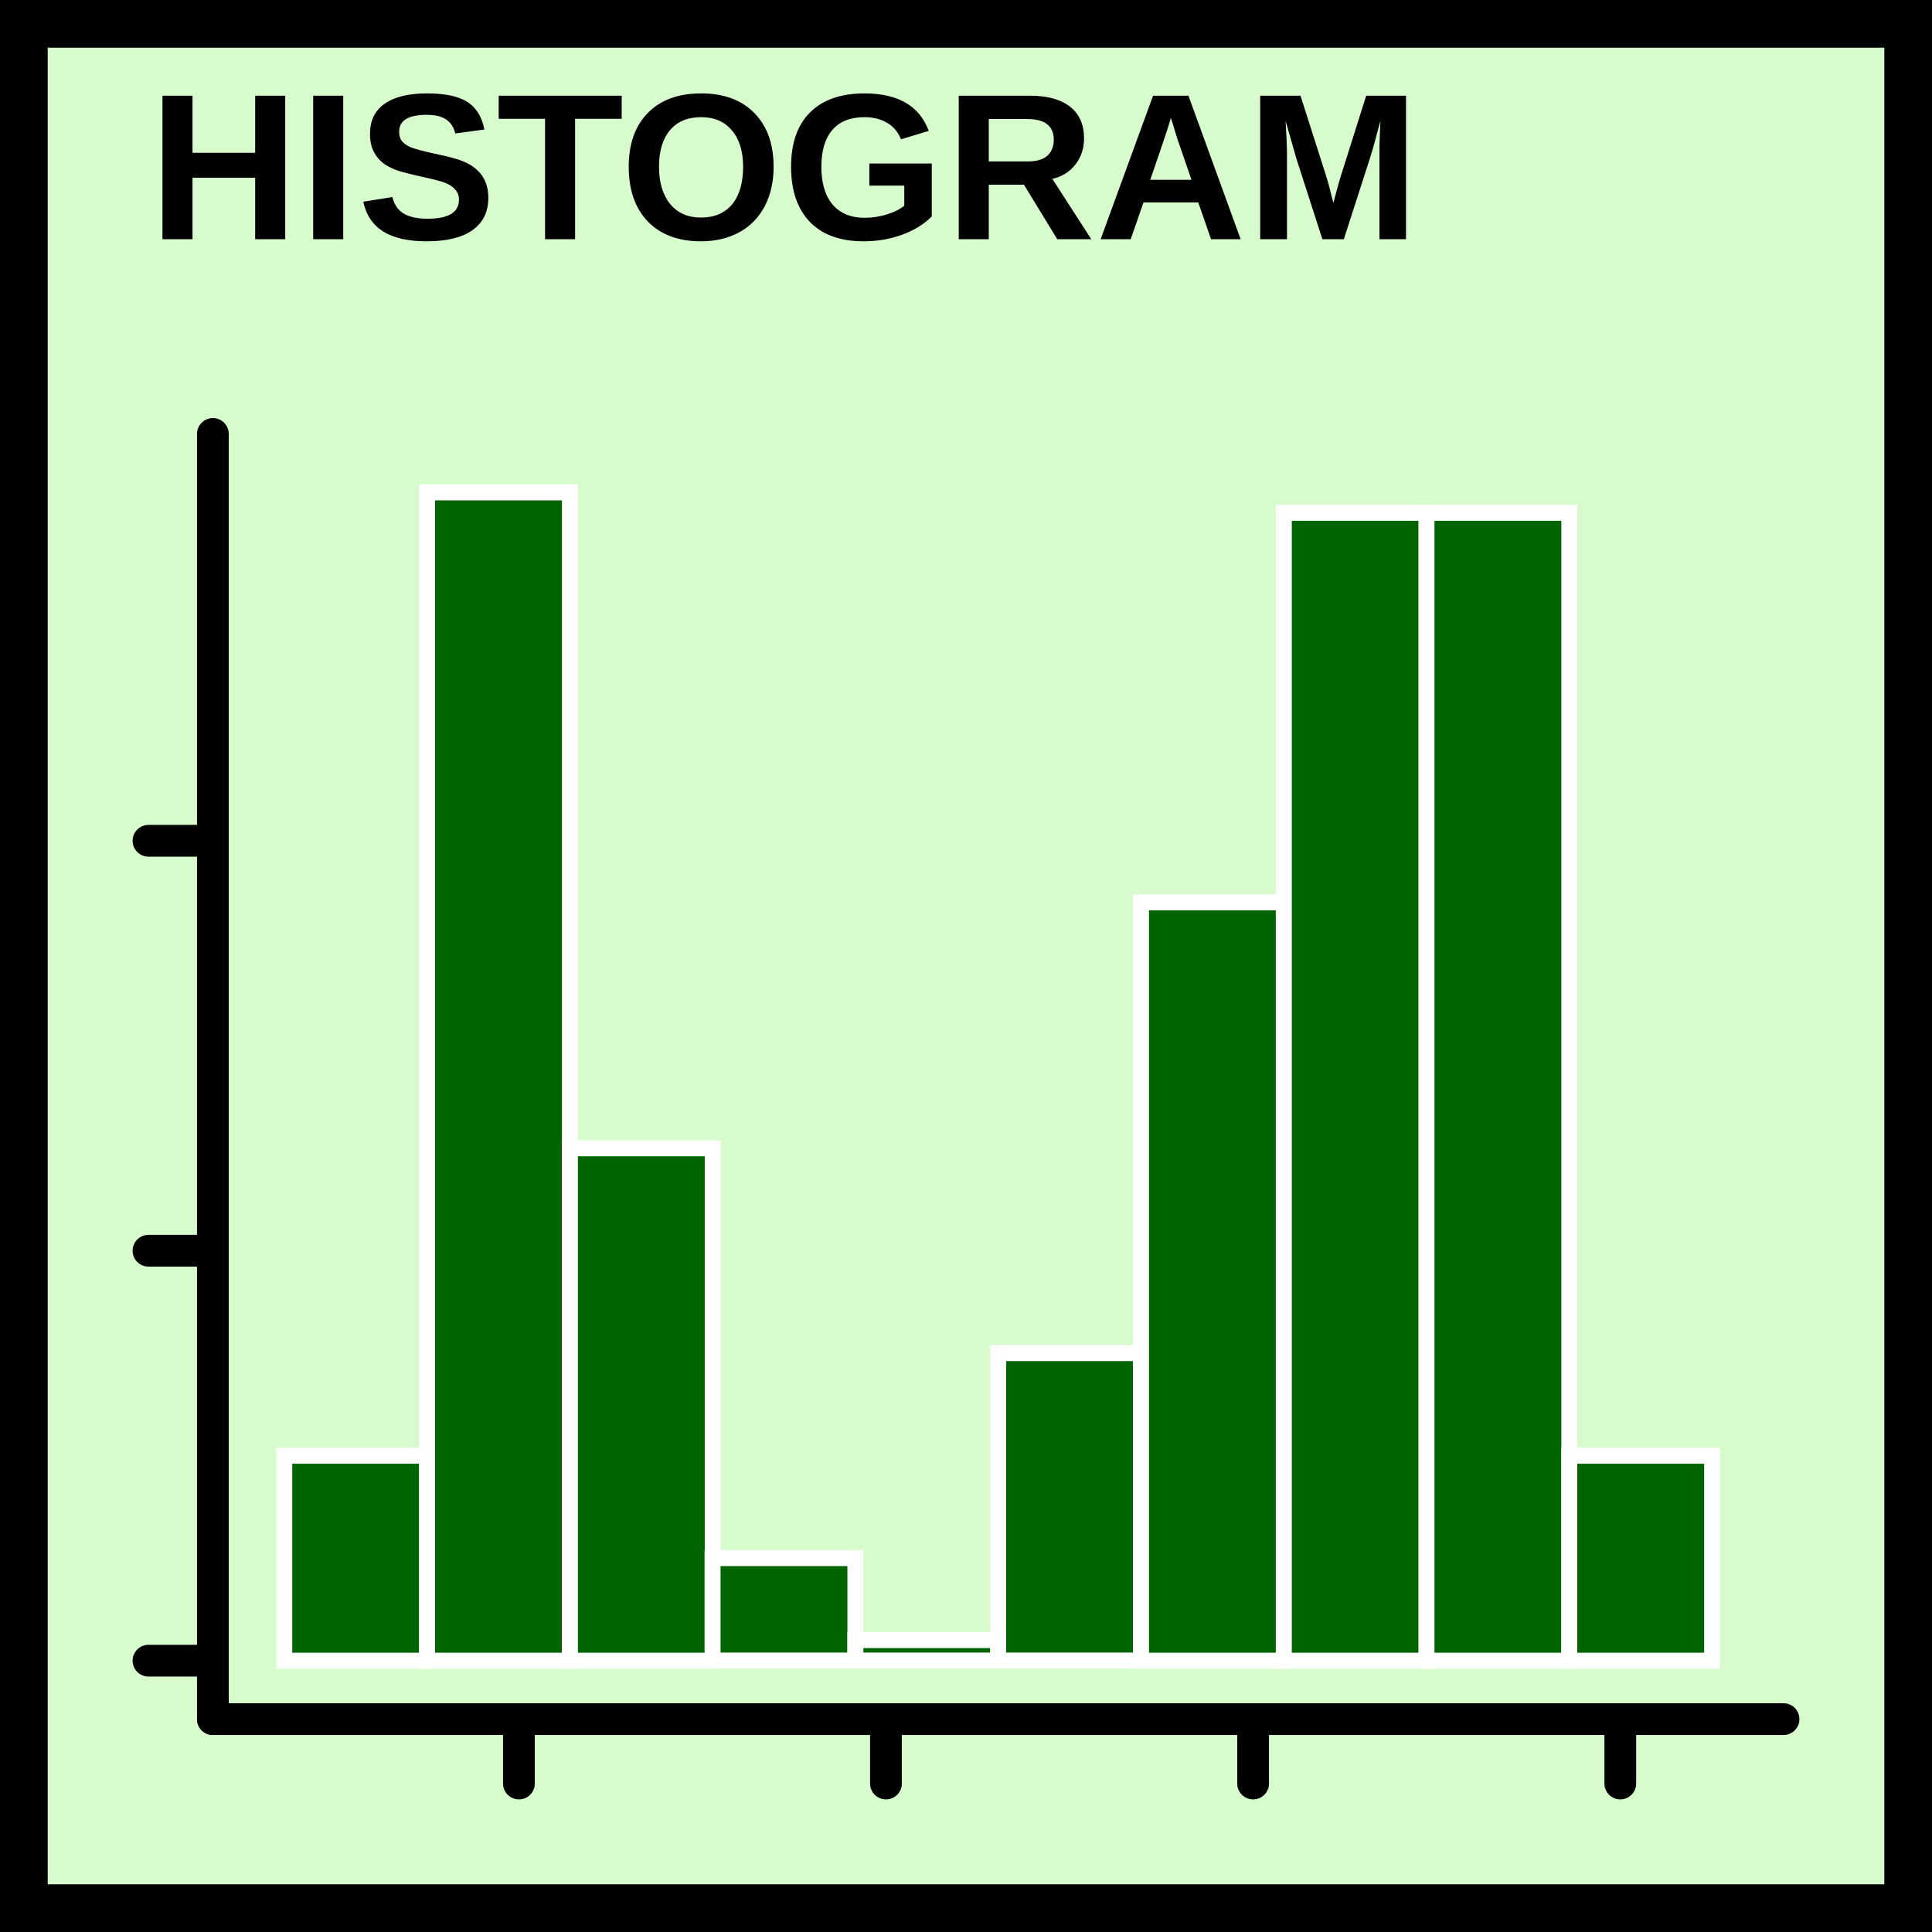
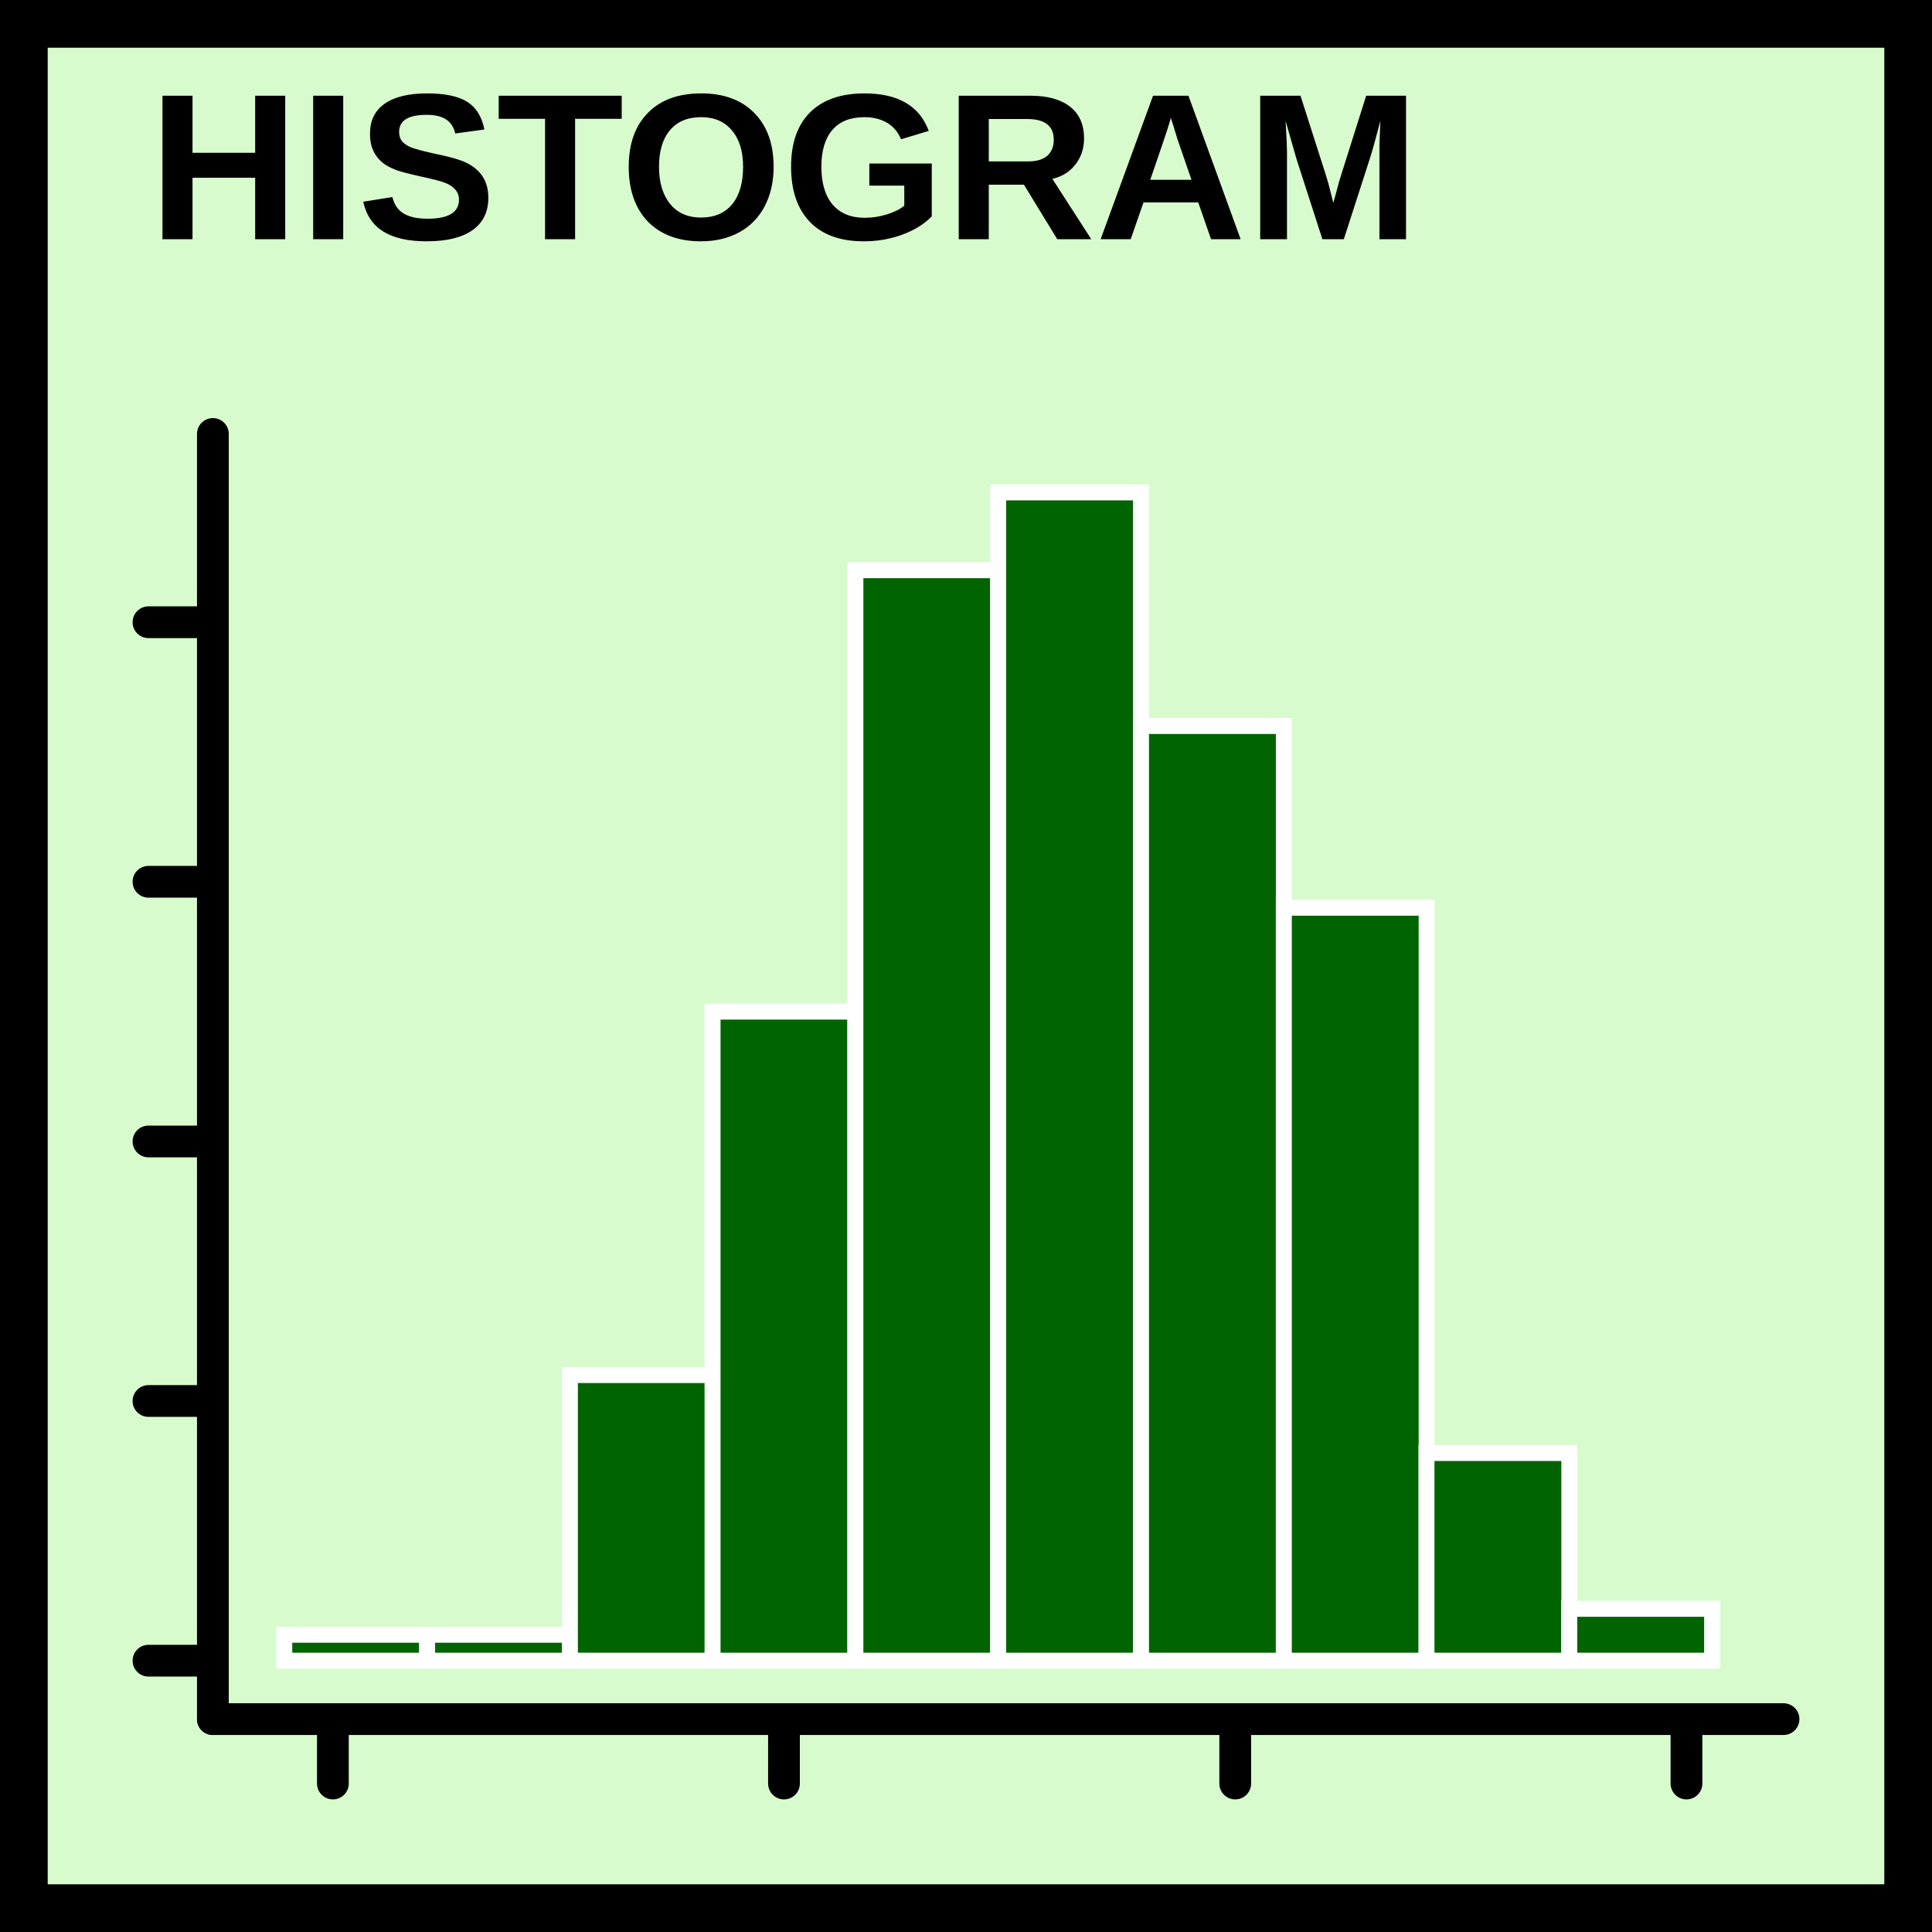
<svg xmlns="http://www.w3.org/2000/svg" class="svglite" width="129.60pt" height="129.60pt" viewBox="0 0 129.60 129.60">
  <defs>
    <style type="text/css">
    .svglite line, .svglite polyline, .svglite polygon, .svglite path, .svglite rect, .svglite circle {
      fill: none;
      stroke: #000000;
      stroke-linecap: round;
      stroke-linejoin: round;
      stroke-miterlimit: 10.00;
    }
  </style>
  </defs>
  <rect width="100%" height="100%" style="stroke: none; fill: #D7FBCD;" />
  <defs>
    <clipPath id="cpMC4wMHwxMjkuNjB8MC4wMHwxMjkuNjA=">
      <rect x="0.00" y="0.00" width="129.60" height="129.60" />
    </clipPath>
  </defs>
  <g clip-path="url(#cpMC4wMHwxMjkuNjB8MC4wMHwxMjkuNjA=)">
    <rect x="0.00" y="0" width="129.60" height="129.60" style="stroke-width: 6.40; fill: #D7FBCD;" />
  </g>
  <defs>
    <clipPath id="cpMTQuMjh8MTE5LjY0fDI5LjExfDExNS4zMg==">
      <rect x="14.28" y="29.11" width="105.35" height="86.21" />
    </clipPath>
  </defs>
  <g clip-path="url(#cpMTQuMjh8MTE5LjY0fDI5LjExfDExNS4zMg==)">
-     <rect x="19.07" y="97.65" width="9.58" height="13.75" style="stroke-width: 1.07; stroke: #FFFFFF; stroke-linecap: butt; stroke-linejoin: miter; fill: #006400;" />
-     <rect x="28.65" y="33.03" width="9.58" height="78.37" style="stroke-width: 1.07; stroke: #FFFFFF; stroke-linecap: butt; stroke-linejoin: miter; fill: #006400;" />
-     <rect x="38.23" y="77.03" width="9.58" height="34.37" style="stroke-width: 1.07; stroke: #FFFFFF; stroke-linecap: butt; stroke-linejoin: miter; fill: #006400;" />
-     <rect x="47.80" y="104.52" width="9.58" height="6.87" style="stroke-width: 1.07; stroke: #FFFFFF; stroke-linecap: butt; stroke-linejoin: miter; fill: #006400;" />
-     <rect x="57.38" y="110.02" width="9.58" height="1.37" style="stroke-width: 1.07; stroke: #FFFFFF; stroke-linecap: butt; stroke-linejoin: miter; fill: #006400;" />
-     <rect x="66.96" y="90.77" width="9.58" height="20.62" style="stroke-width: 1.07; stroke: #FFFFFF; stroke-linecap: butt; stroke-linejoin: miter; fill: #006400;" />
-     <rect x="76.54" y="60.53" width="9.58" height="50.87" style="stroke-width: 1.07; stroke: #FFFFFF; stroke-linecap: butt; stroke-linejoin: miter; fill: #006400;" />
-     <rect x="86.12" y="34.40" width="9.58" height="77.00" style="stroke-width: 1.07; stroke: #FFFFFF; stroke-linecap: butt; stroke-linejoin: miter; fill: #006400;" />
-     <rect x="95.69" y="34.40" width="9.58" height="77.00" style="stroke-width: 1.07; stroke: #FFFFFF; stroke-linecap: butt; stroke-linejoin: miter; fill: #006400;" />
-     <rect x="105.27" y="97.65" width="9.58" height="13.75" style="stroke-width: 1.07; stroke: #FFFFFF; stroke-linecap: butt; stroke-linejoin: miter; fill: #006400;" />
+     <rect x="19.07" y="109.66" width="9.58" height="1.74" style="stroke-width: 1.07; stroke: #FFFFFF; stroke-linecap: butt; stroke-linejoin: miter; fill: #006400;" />
+     <rect x="28.65" y="109.66" width="9.58" height="1.74" style="stroke-width: 1.07; stroke: #FFFFFF; stroke-linecap: butt; stroke-linejoin: miter; fill: #006400;" />
+     <rect x="38.23" y="92.24" width="9.58" height="19.16" style="stroke-width: 1.07; stroke: #FFFFFF; stroke-linecap: butt; stroke-linejoin: miter; fill: #006400;" />
+     <rect x="47.80" y="67.86" width="9.58" height="43.54" style="stroke-width: 1.07; stroke: #FFFFFF; stroke-linecap: butt; stroke-linejoin: miter; fill: #006400;" />
+     <rect x="57.38" y="38.25" width="9.58" height="73.15" style="stroke-width: 1.07; stroke: #FFFFFF; stroke-linecap: butt; stroke-linejoin: miter; fill: #006400;" />
+     <rect x="66.96" y="33.03" width="9.58" height="78.37" style="stroke-width: 1.07; stroke: #FFFFFF; stroke-linecap: butt; stroke-linejoin: miter; fill: #006400;" />
+     <rect x="76.54" y="48.70" width="9.58" height="62.70" style="stroke-width: 1.07; stroke: #FFFFFF; stroke-linecap: butt; stroke-linejoin: miter; fill: #006400;" />
+     <rect x="86.12" y="60.89" width="9.58" height="50.51" style="stroke-width: 1.07; stroke: #FFFFFF; stroke-linecap: butt; stroke-linejoin: miter; fill: #006400;" />
+     <rect x="95.69" y="97.47" width="9.58" height="13.93" style="stroke-width: 1.07; stroke: #FFFFFF; stroke-linecap: butt; stroke-linejoin: miter; fill: #006400;" />
+     <rect x="105.27" y="107.92" width="9.58" height="3.48" style="stroke-width: 1.07; stroke: #FFFFFF; stroke-linecap: butt; stroke-linejoin: miter; fill: #006400;" />
  </g>
  <g clip-path="url(#cpMC4wMHwxMjkuNjB8MC4wMHwxMjkuNjA=)">
    <polyline points="14.28,115.32 14.28,29.11 " style="stroke-width: 2.13;" />
    <polyline points="9.96,111.40 14.28,111.40 " style="stroke-width: 2.13;" />
-     <polyline points="9.96,83.90 14.28,83.90 " style="stroke-width: 2.13;" />
-     <polyline points="9.96,56.40 14.28,56.40 " style="stroke-width: 2.13;" />
+     <polyline points="9.96,93.98 14.28,93.98 " style="stroke-width: 2.13;" />
+     <polyline points="9.96,76.57 14.28,76.57 " style="stroke-width: 2.13;" />
+     <polyline points="9.96,59.15 14.28,59.15 " style="stroke-width: 2.13;" />
+     <polyline points="9.96,41.74 14.28,41.74 " style="stroke-width: 2.13;" />
    <polyline points="14.28,115.32 119.64,115.32 " style="stroke-width: 2.13;" />
-     <polyline points="34.81,119.64 34.81,115.32 " style="stroke-width: 2.13;" />
-     <polyline points="59.43,119.64 59.43,115.32 " style="stroke-width: 2.13;" />
-     <polyline points="84.06,119.64 84.06,115.32 " style="stroke-width: 2.13;" />
-     <polyline points="108.69,119.64 108.69,115.32 " style="stroke-width: 2.13;" />
+     <polyline points="22.33,119.64 22.33,115.32 " style="stroke-width: 2.13;" />
+     <polyline points="52.59,119.64 52.59,115.32 " style="stroke-width: 2.13;" />
+     <polyline points="82.86,119.64 82.86,115.32 " style="stroke-width: 2.13;" />
+     <polyline points="113.13,119.64 113.13,115.32 " style="stroke-width: 2.13;" />
    <text x="9.96" y="16.05" style="font-size: 14.00px; font-weight: bold; font-family: Arial;" textLength="85.53px" lengthAdjust="spacingAndGlyphs">HISTOGRAM</text>
  </g>
</svg>
